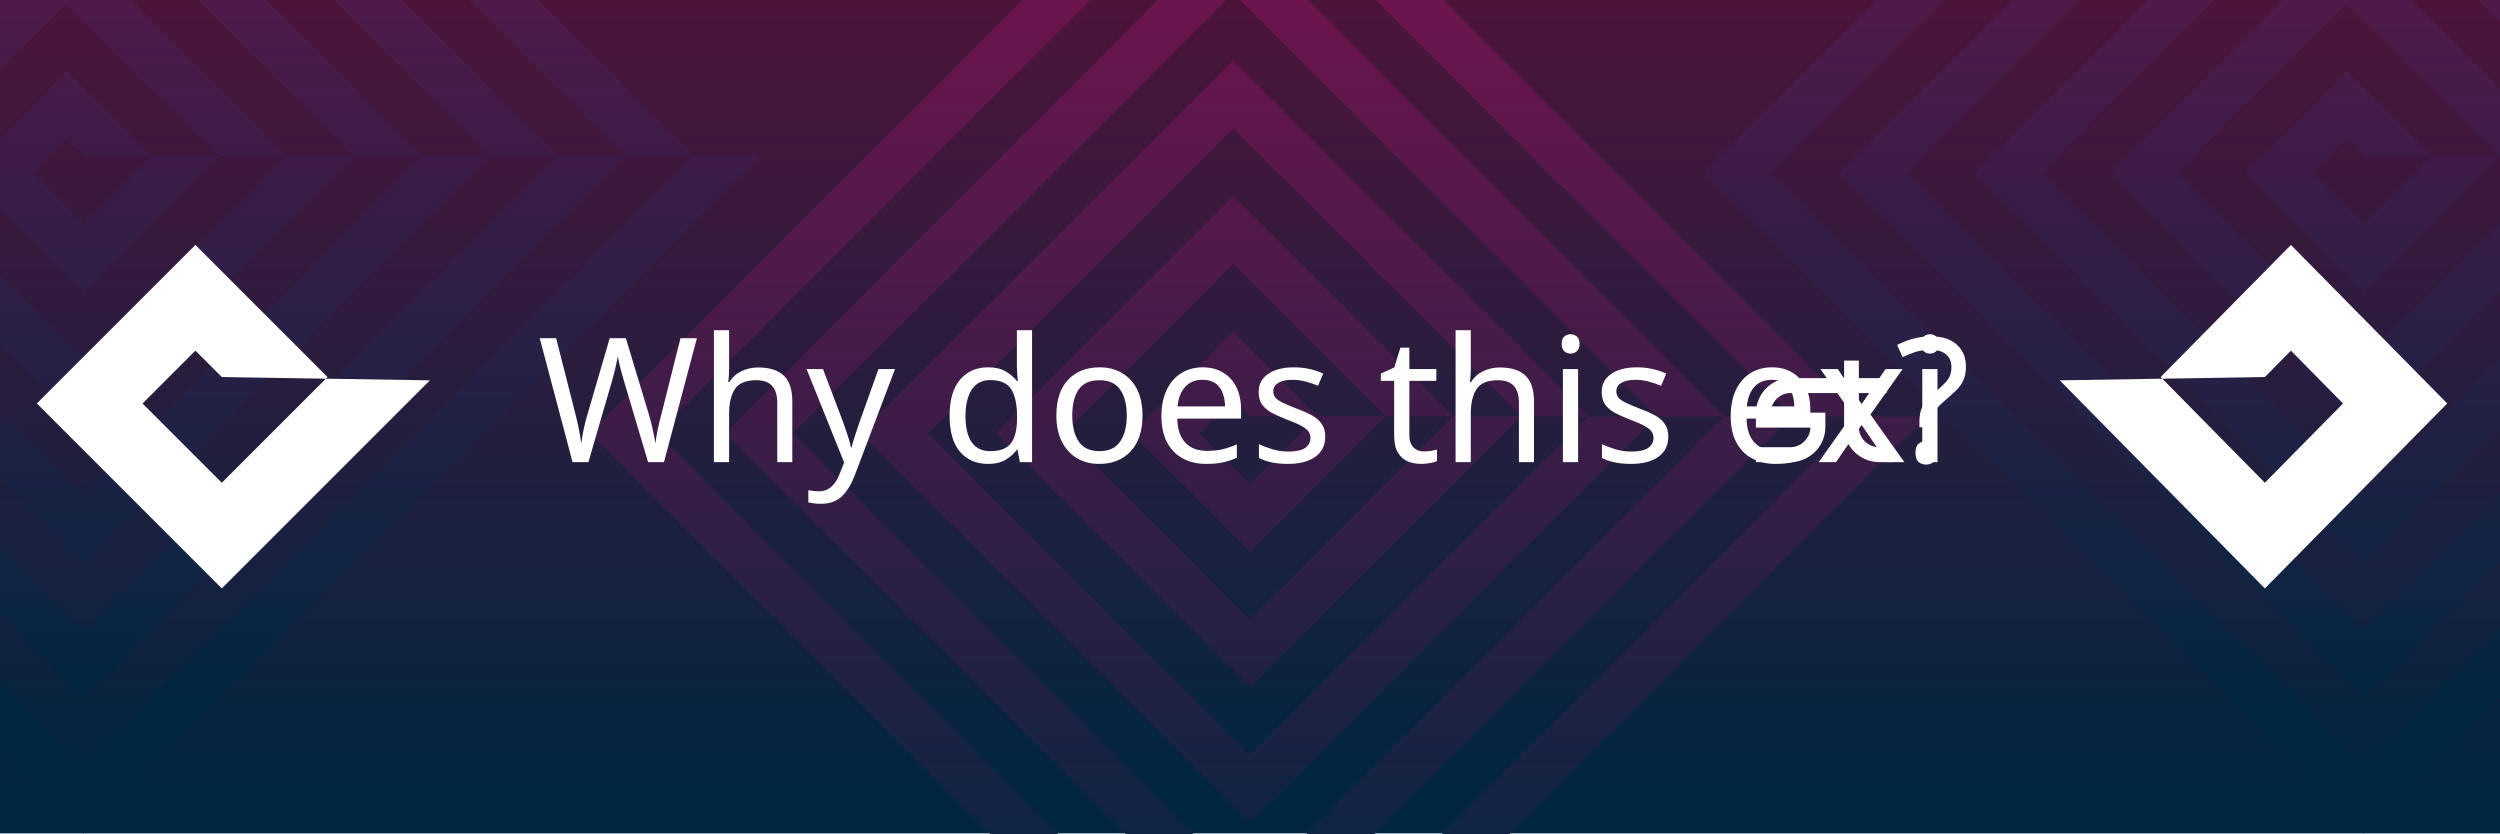
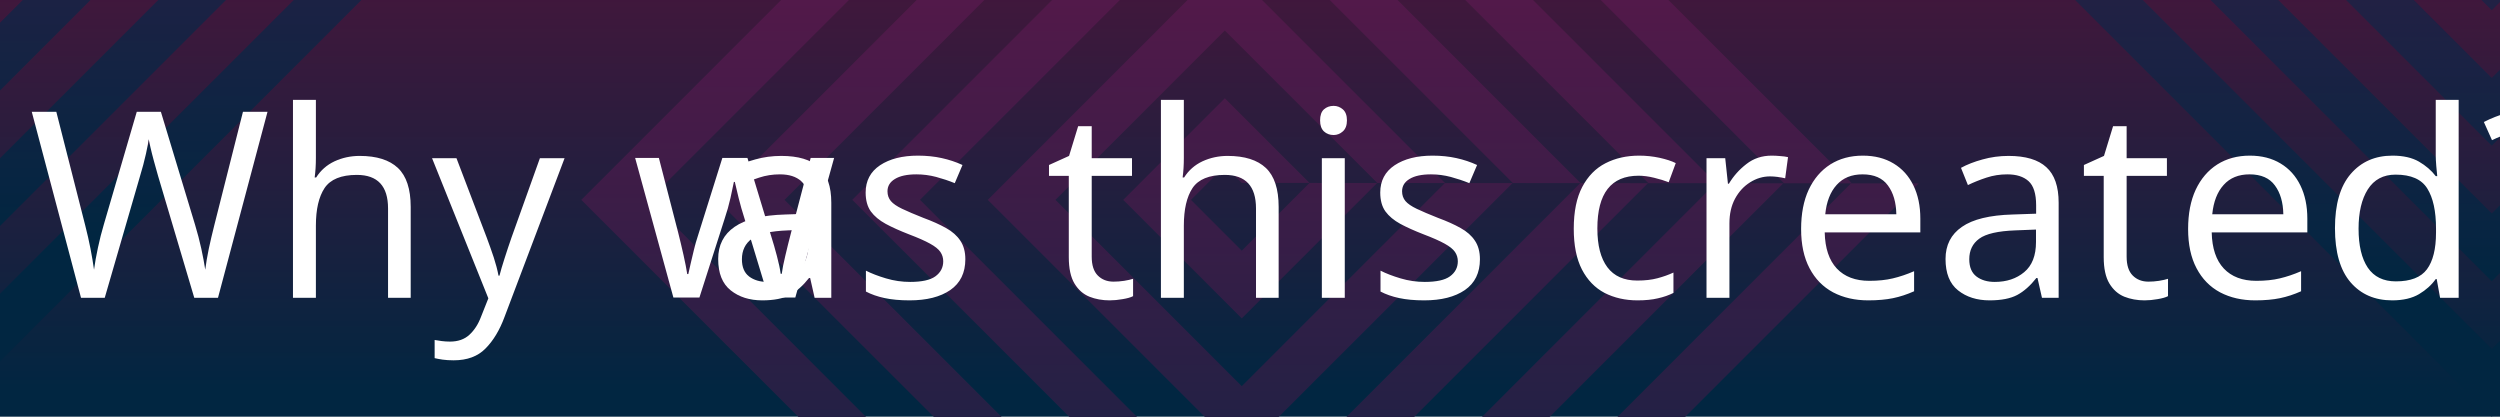
- <svg xmlns="http://www.w3.org/2000/svg" width="100%" height="100%" viewBox="0 0 288 96" version="1.1" xml:space="preserve" style="fill-rule:evenodd;clip-rule:evenodd;stroke-linecap:round;stroke-linejoin:round;stroke-miterlimit:1.5;">
-   <rect x="0" y="0" width="288" height="96" style="fill:url(#_Linear1);" />
-   <path d="M350.305,18.015l-77.985,77.985l-76.083,-76.083l74.133,-74.132l72.182,72.182l-70.231,70.231l-68.28,-68.28l66.329,-66.329l64.378,64.378l-62.427,62.427l-60.476,-60.477l58.526,-58.526l56.575,56.575l-54.624,54.624l-52.673,-52.673l50.722,-50.722l48.771,48.771l-46.821,46.82l-44.87,-44.87l42.919,-42.919l40.968,40.968l-39.017,39.017l-37.066,-37.066l35.115,-35.115l33.165,33.165l-31.214,31.214l-29.263,-29.263l27.312,-27.312l25.361,25.361l-23.41,23.41l-21.459,-21.459l19.509,-19.509l17.558,17.558l-15.607,15.607l-13.656,-13.656l11.705,-11.705l9.754,9.754l-7.803,7.803l-5.853,-5.853l3.902,-3.902l1.951,1.951" style="fill:url(#_Linear2);stroke:#000;stroke-opacity:0;stroke-width:0.22px;" />
-   <path d="M87.599,18.015l-77.985,77.985l-76.083,-76.083l74.133,-74.132l72.182,72.182l-70.231,70.231l-68.28,-68.28l66.329,-66.329l64.378,64.378l-62.427,62.427l-60.476,-60.477l58.526,-58.526l56.575,56.575l-54.624,54.624l-52.673,-52.673l50.722,-50.722l48.771,48.771l-46.821,46.82l-44.87,-44.87l42.919,-42.919l40.968,40.968l-39.017,39.017l-37.066,-37.066l35.115,-35.115l33.165,33.165l-31.214,31.214l-29.263,-29.263l27.312,-27.312l25.361,25.361l-23.41,23.41l-21.459,-21.459l19.509,-19.509l17.558,17.558l-15.607,15.607l-13.656,-13.656l11.705,-11.705l9.754,9.754l-7.803,7.803l-5.853,-5.853l3.902,-3.902l1.951,1.951" style="fill:url(#_Linear3);stroke:#000;stroke-opacity:0;stroke-width:0.22px;" />
-   <path d="M49.523,43.815l-23.971,23.971l-21.307,-21.307l18.263,-18.263l15.22,15.22l-12.176,12.176l-9.132,-9.132l6.088,-6.088l3.044,3.044" style="fill:#fff;stroke:#000;stroke-opacity:0;stroke-width:0.07px;" />
-   <path d="M237.278,43.815l23.634,23.971l21.008,-21.307l-18.007,-18.263l-15.006,15.22l12.005,12.176l9.003,-9.132l-6.002,-6.088l-3.001,3.044" style="fill:#fff;stroke:#000;stroke-opacity:0;stroke-width:0.07px;" />
-   <path d="M221.985,48l-77.985,77.985l-76.083,-76.083l74.133,-74.132l72.182,72.182l-70.231,70.231l-68.28,-68.28l66.329,-66.329l64.378,64.378l-62.427,62.427l-60.476,-60.477l58.526,-58.526l56.575,56.575l-54.624,54.624l-52.673,-52.673l50.722,-50.722l48.771,48.771l-46.821,46.82l-44.87,-44.87l42.919,-42.919l40.968,40.968l-39.017,39.017l-37.066,-37.066l35.115,-35.115l33.165,33.165l-31.214,31.214l-29.263,-29.263l27.312,-27.312l25.361,25.361l-23.41,23.41l-21.459,-21.459l19.509,-19.509l17.558,17.558l-15.607,15.607l-13.656,-13.656l11.705,-11.705l9.754,9.754l-7.803,7.803l-5.853,-5.853l3.902,-3.902l1.951,1.951" style="fill:url(#_Linear4);stroke:#000;stroke-opacity:0;stroke-width:0.22px;" />
-   <g transform="matrix(20,0,0,20,201.281,53.24)">
-     <path d="M0.758,-0.086c-0.064,-0.001 -0.115,-0.053 -0.115,-0.116l0,-0.196l0.16,0l0,-0.086l-0.16,0l0,-0.101l-0.085,0l0,0.101l-0.309,0c-0.11,0 -0.199,0.091 -0.199,0.202l0,0.083l0.314,0c-0.002,0.061 -0.052,0.112 -0.115,0.113c-0.001,0.001 -0.002,0 -0.003,0l-0.196,0l0,0.086l0.199,-0c0.111,-0.002 0.201,-0.091 0.201,-0.202l0,-0.083l-0.315,0c0.002,-0.062 0.052,-0.113 0.114,-0.113l0.309,0l0,0.199c0.001,0.109 0.09,0.197 0.2,0.199l0.084,-0l0,-0.086l-0.084,0Z" style="fill:#fff;fill-rule:nonzero;" />
-   </g>
-   <g transform="matrix(20,0,0,20,201.281,53.24)" />
-   <g transform="matrix(20,0,0,20,211.281,53.24)" />
-   <g transform="matrix(20,0,0,20,228.321,53.24)" />
-   <text x="61.941px" y="53.24px" style="font-family:'Format_1452';font-weight:500;font-size:20px;fill:#fff;">Why does this exi<tspan x="218.321px " y="53.24px ">?</tspan>
-   </text>
+ <svg xmlns="http://www.w3.org/2000/svg" width="100%" height="100%" viewBox="0 0 288 48" version="1.1" xml:space="preserve" style="fill-rule:evenodd;clip-rule:evenodd;stroke-linecap:round;stroke-linejoin:round;stroke-miterlimit:1.5;">
+   <rect x="0" y="0" width="288" height="48" style="fill:url(#_Linear1);" />
+   <path d="M221.034,21.122l-77.985,77.985l-76.083,-76.083l74.133,-74.132l72.182,72.182l-70.231,70.231l-68.28,-68.28l66.329,-66.329l64.378,64.378l-62.427,62.427l-60.476,-60.477l58.526,-58.526l56.575,56.575l-54.624,54.624l-52.673,-52.673l50.722,-50.722l48.771,48.771l-46.821,46.82l-44.87,-44.87l42.919,-42.919l40.968,40.968l-39.017,39.017l-37.066,-37.066l35.115,-35.115l33.165,33.165l-31.214,31.214l-29.263,-29.263l27.312,-27.312l25.361,25.361l-23.41,23.41l-21.459,-21.459l19.509,-19.509l17.558,17.558l-15.607,15.607l-13.656,-13.656l11.705,-11.705l9.754,9.754l-7.803,7.803l-5.853,-5.853l3.902,-3.902l1.951,1.951" style="fill:url(#_Linear2);stroke:#000;stroke-opacity:0;stroke-width:0.22px;" />
+   <path d="M365.034,-29.985l-77.985,77.985l-76.083,-76.083l74.133,-74.132l72.182,72.182l-70.231,70.231l-68.28,-68.28l66.329,-66.329l64.378,64.378l-62.427,62.427l-60.476,-60.477l58.526,-58.526l56.575,56.575l-54.624,54.624l-52.673,-52.673l50.722,-50.722l48.771,48.771l-46.821,46.82l-44.87,-44.87l42.919,-42.919l40.968,40.968l-39.017,39.017l-37.066,-37.066l35.115,-35.115l33.165,33.165l-31.214,31.214l-29.263,-29.263l27.312,-27.312l25.361,25.361l-23.41,23.41l-21.459,-21.459l19.509,-19.509l17.558,17.558l-15.607,15.607l-13.656,-13.656l11.705,-11.705l9.754,9.754l-7.803,7.803l-5.853,-5.853l3.902,-3.902l1.951,1.951" style="fill:url(#_Linear3);stroke:#000;stroke-opacity:0;stroke-width:0.22px;" />
+   <path d="M77.034,-35.395l-77.985,77.985l-76.083,-76.083l74.133,-74.132l72.182,72.182l-70.231,70.231l-68.28,-68.28l66.329,-66.329l64.378,64.378l-62.427,62.427l-60.476,-60.477l58.526,-58.526l56.575,56.575l-54.624,54.624l-52.673,-52.673l50.722,-50.722l48.771,48.771l-46.821,46.82l-44.87,-44.87l42.919,-42.919l40.968,40.968l-39.017,39.017l-37.066,-37.066l35.115,-35.115l33.165,33.165l-31.214,31.214l-29.263,-29.263l27.312,-27.312l25.361,25.361l-23.41,23.41l-21.459,-21.459l19.509,-19.509l17.558,17.558l-15.607,15.607l-13.656,-13.656l11.705,-11.705l9.754,9.754l-7.803,7.803l-5.853,-5.853l3.902,-3.902l1.951,1.951" style="fill:url(#_Linear4);stroke:#000;stroke-opacity:0;stroke-width:0.22px;" />
+   <g transform="matrix(30,0,0,30,285.24,34.30398)" />
+   <text x="3.3px" y="34.304px" style="font-family:'Format_1452';font-weight:500;font-size:30px;fill:#fff;">Why w<tspan x="81.36px " y="34.304px ">a</tspan>s this created?</text>
  <defs>
-     <linearGradient id="_Linear1" x1="0" y1="0" x2="1" y2="0" gradientUnits="userSpaceOnUse" gradientTransform="matrix(-1.6,192.8096,-192.8096,-1.6,141.1755,-102.16)">
+     <linearGradient id="_Linear1" x1="0" y1="0" x2="1" y2="0" gradientUnits="userSpaceOnUse" gradientTransform="matrix(-0.378004,118.3384,-237.6211,-0.759025,139.9535,-73.0136)">
      <stop offset="0" style="stop-color:#a40033;stop-opacity:1" />
      <stop offset="1" style="stop-color:#012641;stop-opacity:1" />
    </linearGradient>
-     <linearGradient id="_Linear2" x1="0" y1="0" x2="1" y2="0" gradientUnits="userSpaceOnUse" gradientTransform="matrix(-3.52,-244.4144,244.4144,-3.52,255.0403,81.09619)">
+     <linearGradient id="_Linear2" x1="0" y1="0" x2="1" y2="0" gradientUnits="userSpaceOnUse" gradientTransform="matrix(-3.52,-244.4144,244.4144,-3.52,125.7692,84.20412)">
      <stop offset="0" style="stop-color:#012641;stop-opacity:1" />
      <stop offset="1" style="stop-color:#ed005a;stop-opacity:1" />
    </linearGradient>
-     <linearGradient id="_Linear3" x1="0" y1="0" x2="1" y2="0" gradientUnits="userSpaceOnUse" gradientTransform="matrix(-3.52,-244.4144,244.4144,-3.52,-7.666299,81.09619)">
+     <linearGradient id="_Linear3" x1="0" y1="0" x2="1" y2="0" gradientUnits="userSpaceOnUse" gradientTransform="matrix(-3.52,-244.4144,244.4144,-3.52,269.7692,33.09619)">
      <stop offset="0" style="stop-color:#012641;stop-opacity:1" />
      <stop offset="1" style="stop-color:#ed005a;stop-opacity:1" />
    </linearGradient>
-     <linearGradient id="_Linear4" x1="0" y1="0" x2="1" y2="0" gradientUnits="userSpaceOnUse" gradientTransform="matrix(-3.52,-244.4144,244.4144,-3.52,126.7203,111.0816)">
+     <linearGradient id="_Linear4" x1="0" y1="0" x2="1" y2="0" gradientUnits="userSpaceOnUse" gradientTransform="matrix(-3.52,-244.4144,244.4144,-3.52,-18.23075,27.68686)">
      <stop offset="0" style="stop-color:#012641;stop-opacity:1" />
      <stop offset="1" style="stop-color:#ed005a;stop-opacity:1" />
    </linearGradient>
  </defs>
</svg>
